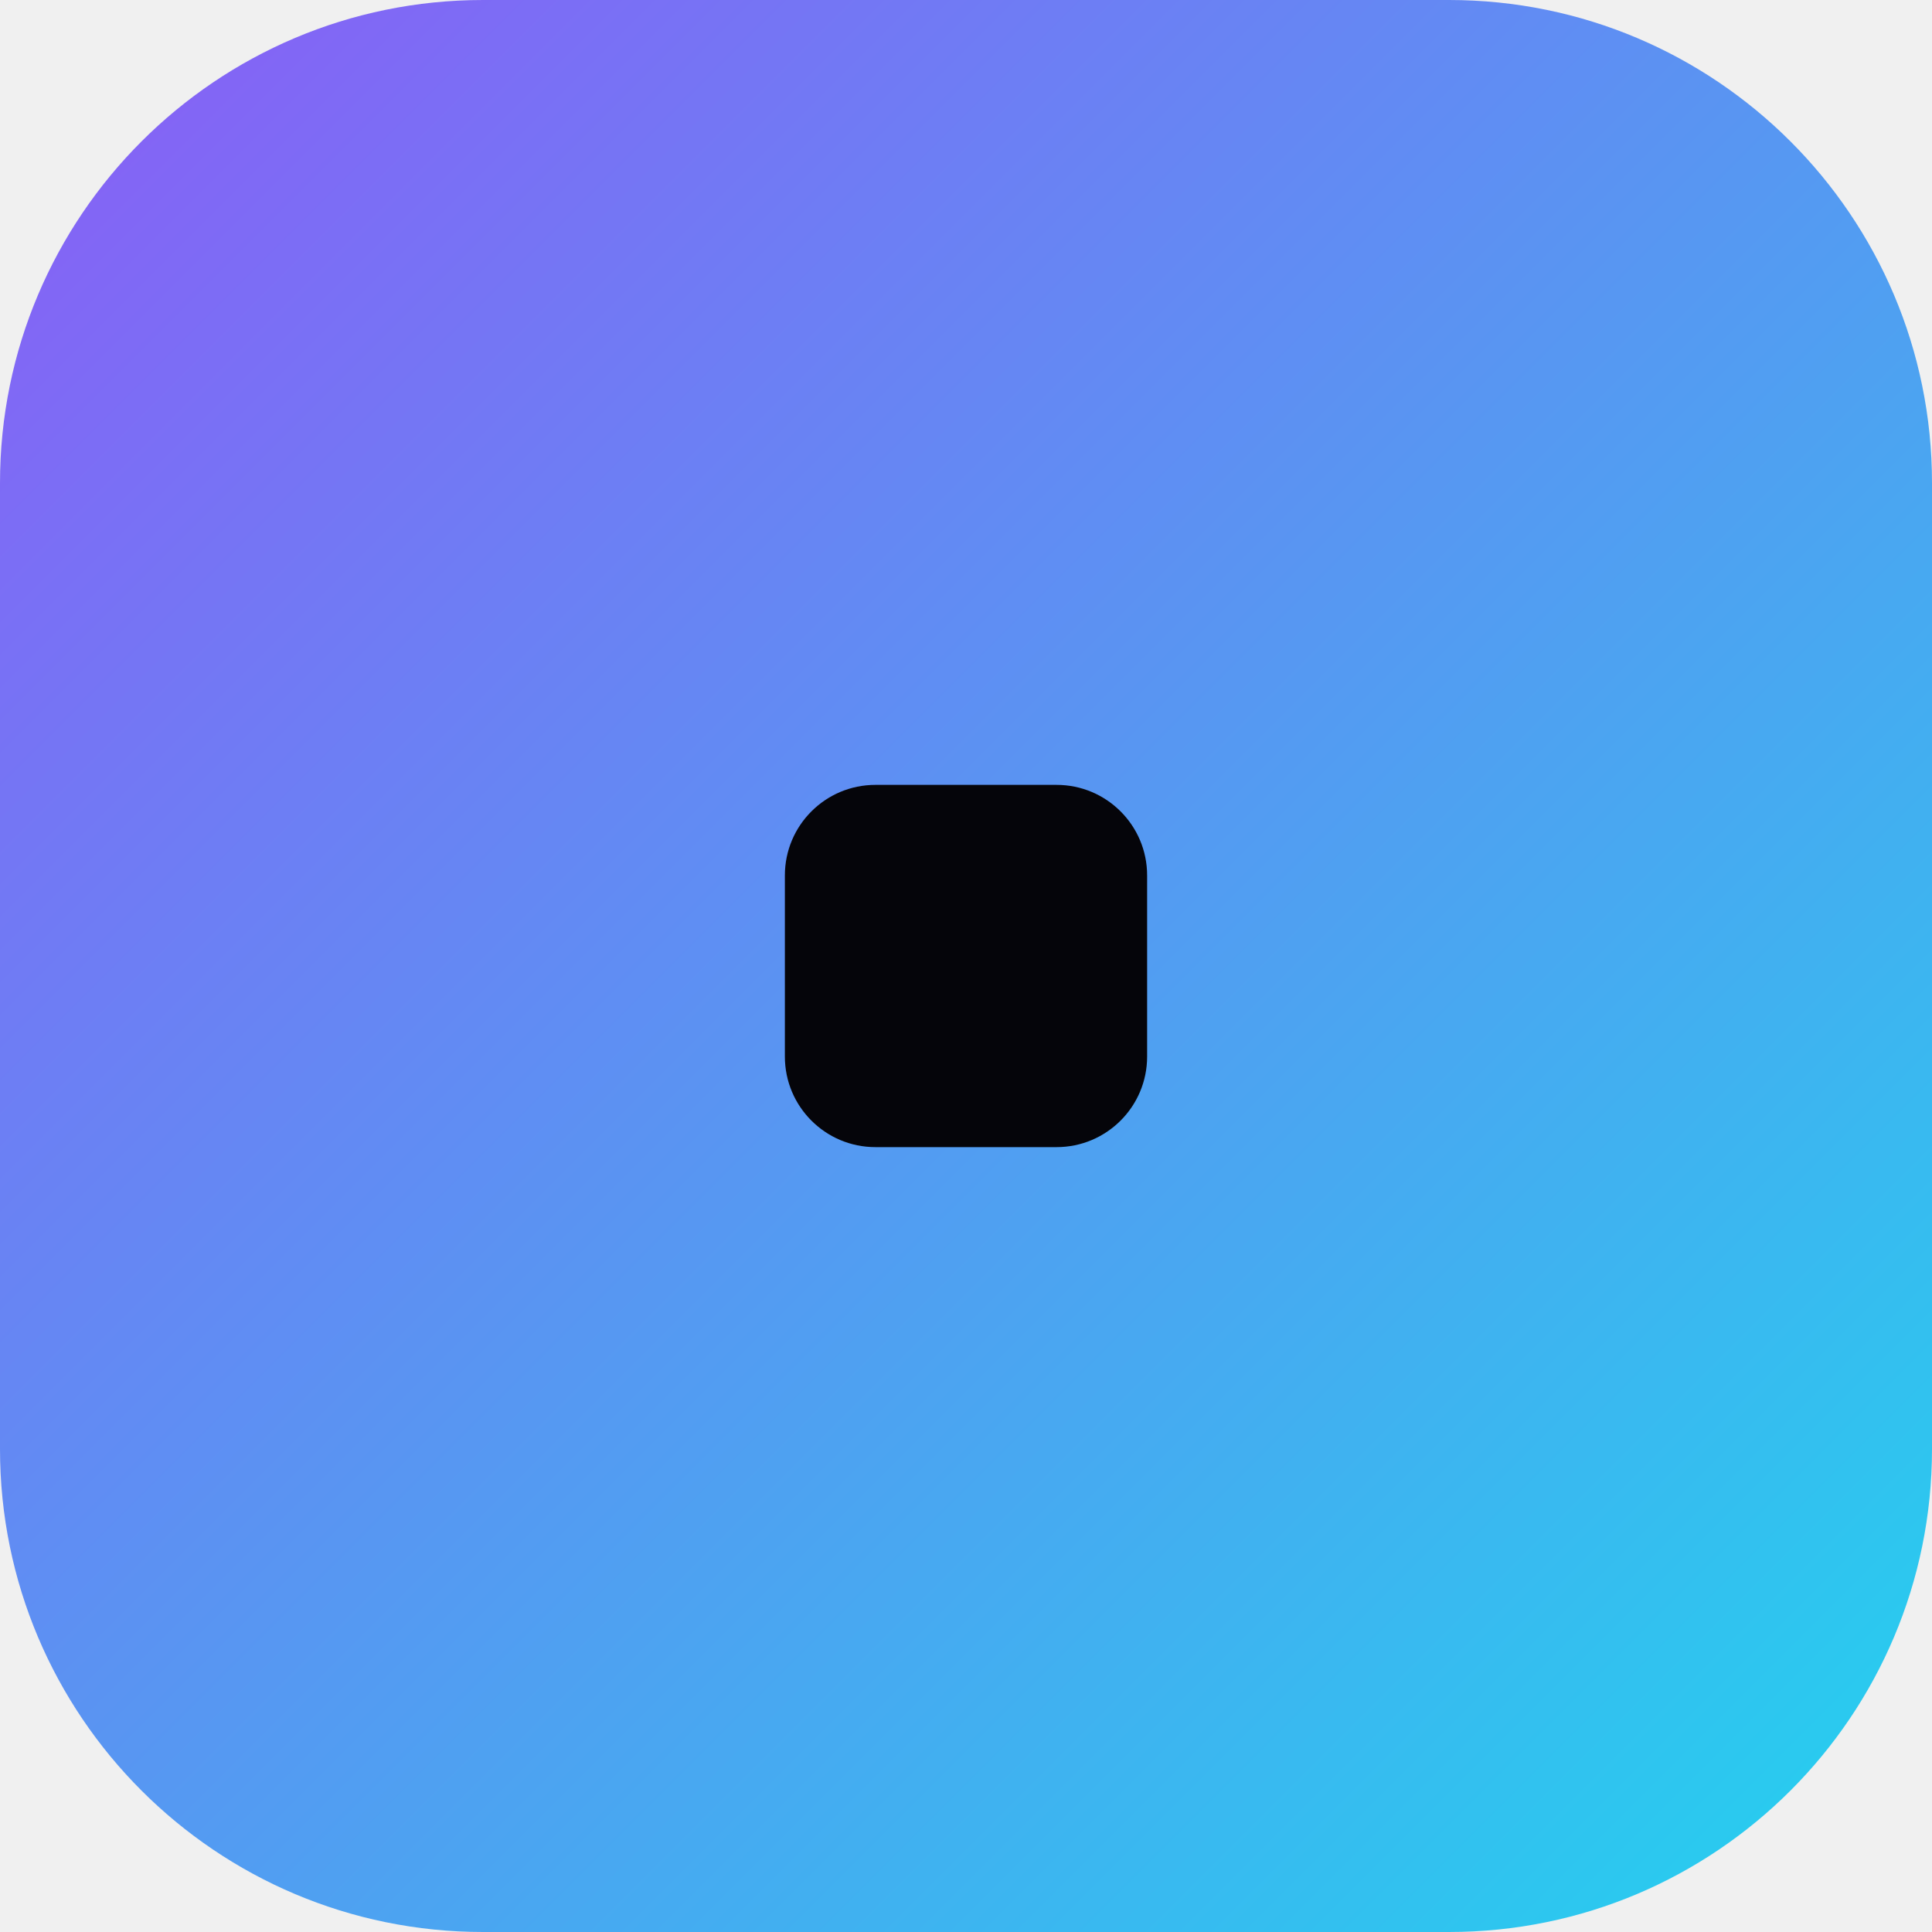
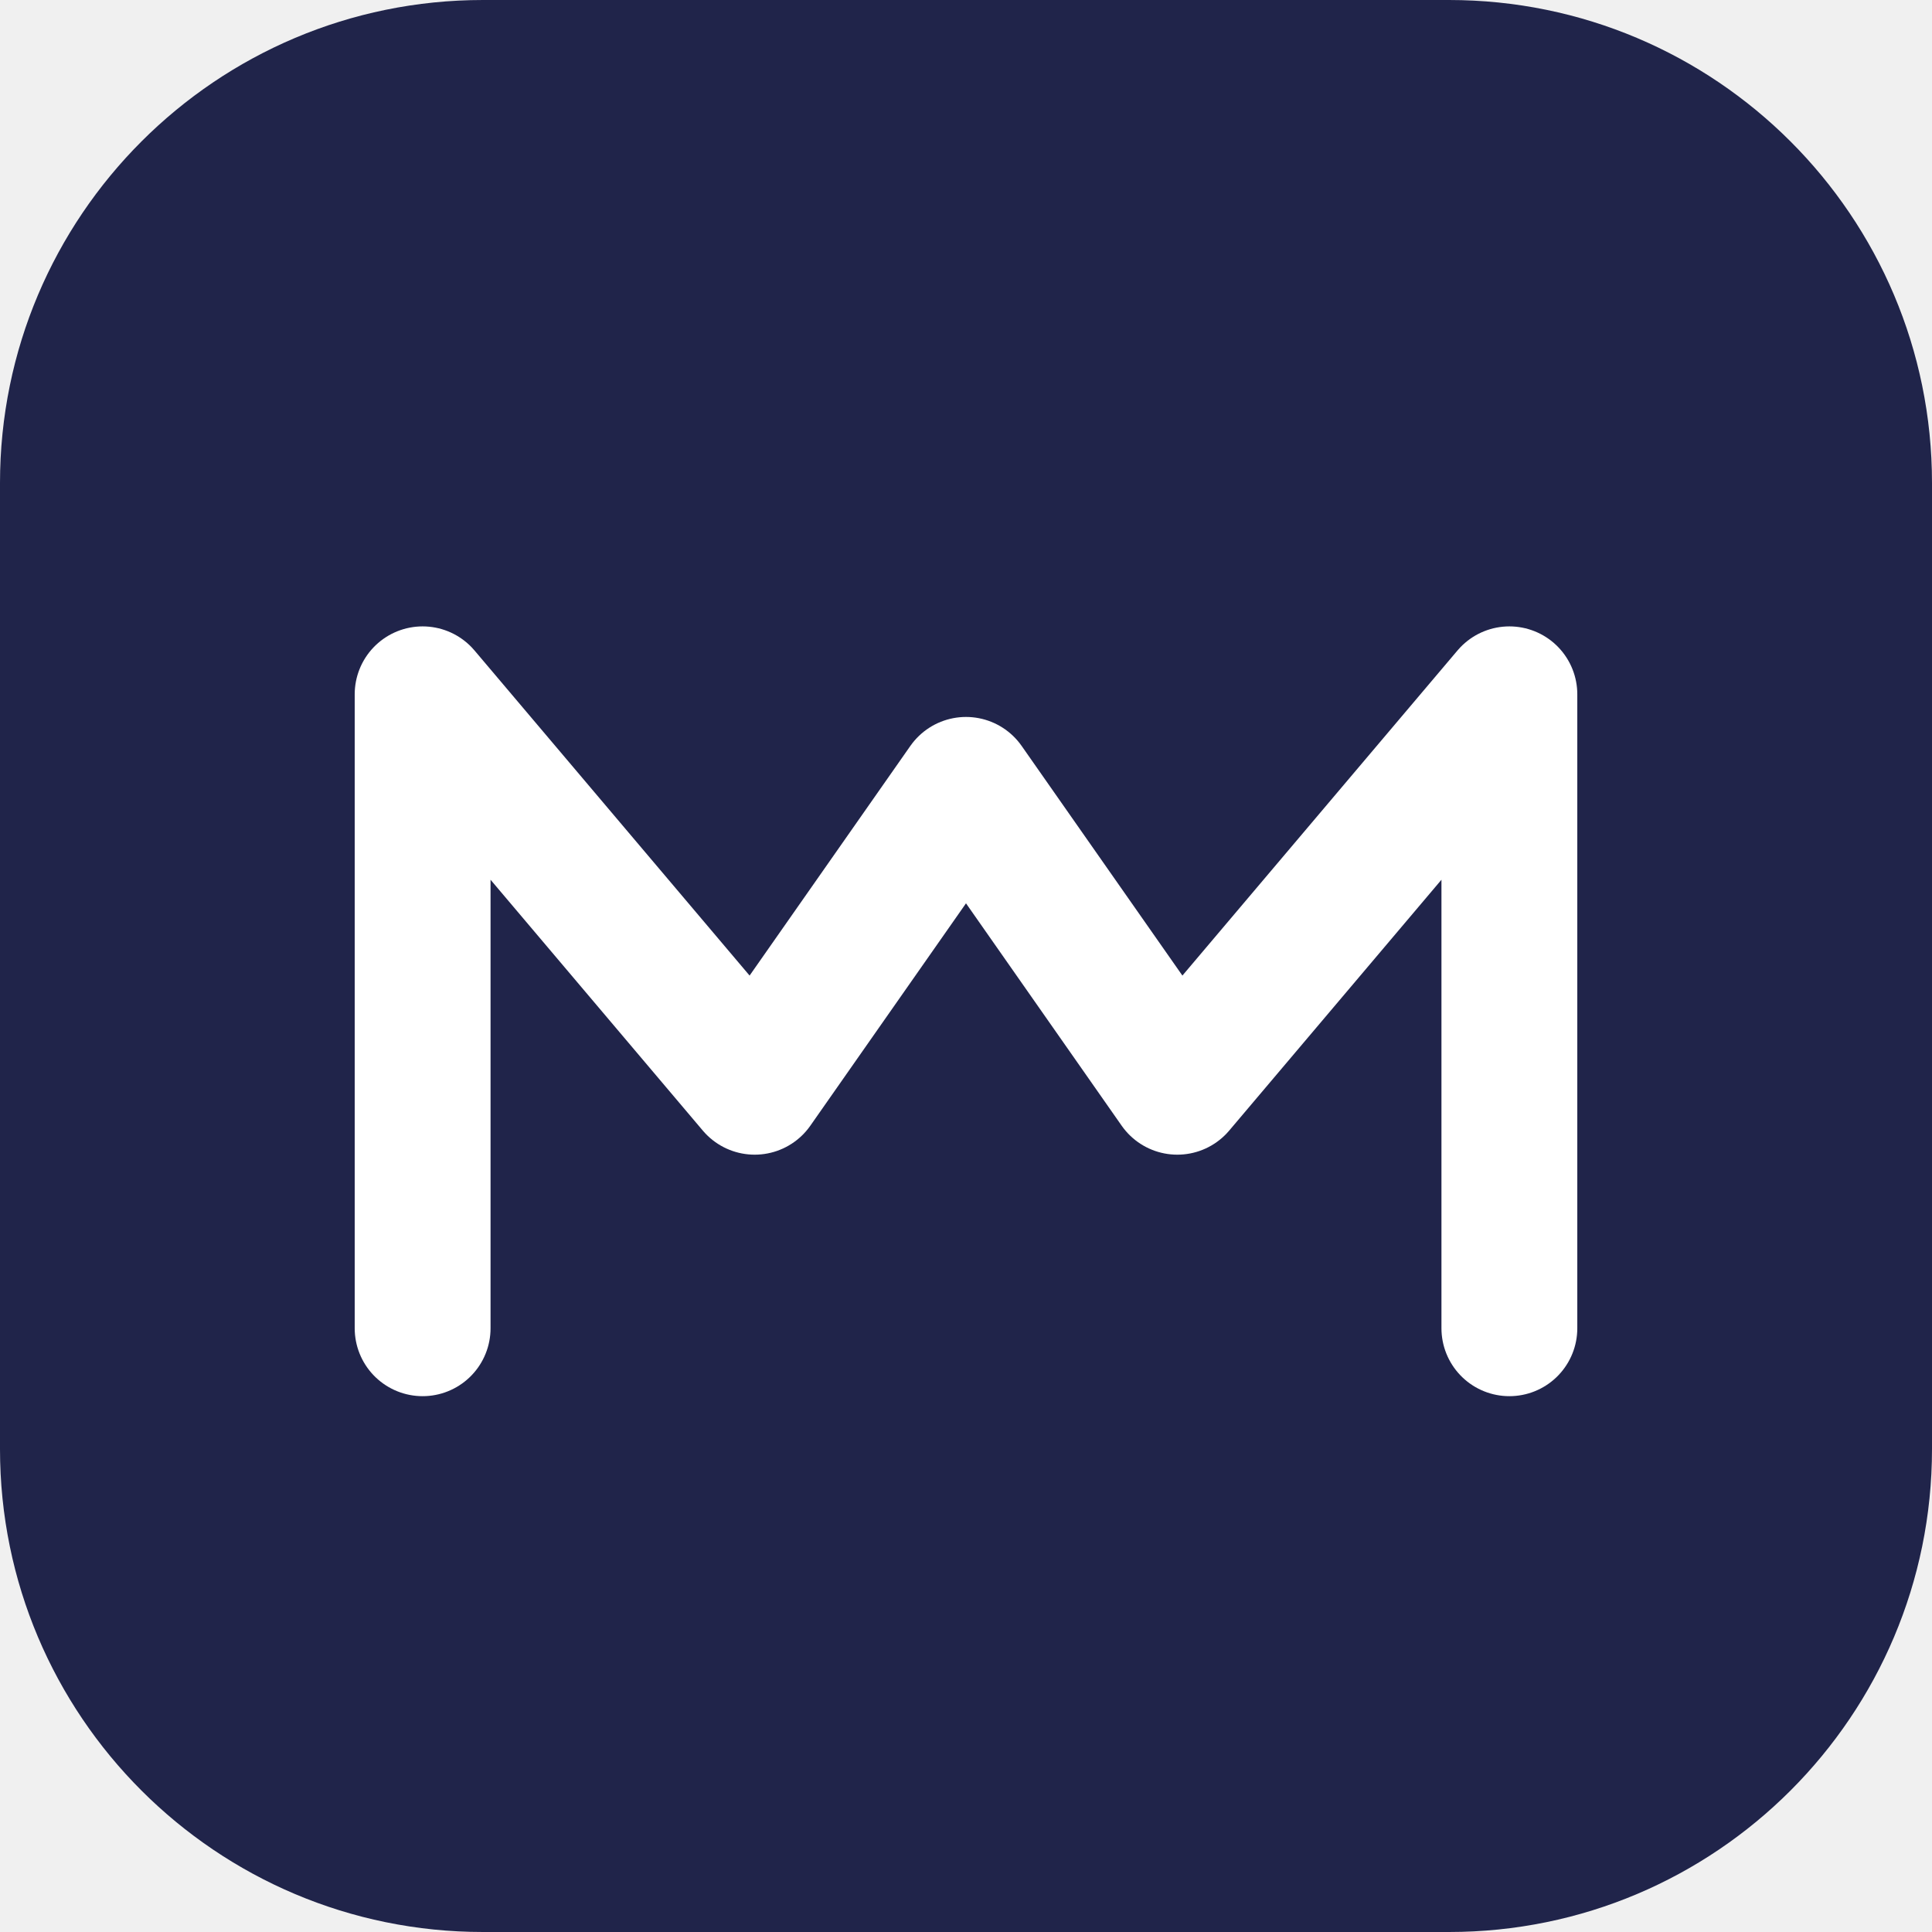
- <svg xmlns="http://www.w3.org/2000/svg" width="64" height="64" viewBox="0 0 64 64">
-   <defs>
-     <linearGradient id="g" x1="0" y1="0" x2="1" y2="1">
-       <stop offset="0" stop-color="#8b5cf6" />
-       <stop offset="1" stop-color="#22d3ee" />
-     </linearGradient>
-   </defs>
-   <rect width="64" height="64" rx="16" fill="url(#g)" />
-   <rect x="26" y="26" width="12" height="12" rx="3" fill="#05050a" />
+ <svg xmlns="http://www.w3.org/2000/svg" width="64" height="64" viewBox="0 0 32 32">
+   <rect width="32" height="32" rx="8" fill="#20244a" />
+   <path d="M7 22V11.5L12.5 18L16 13L19.5 18L25 11.5V22" stroke="white" stroke-width="2.25" stroke-linecap="round" stroke-linejoin="round" fill="none" />
</svg>
